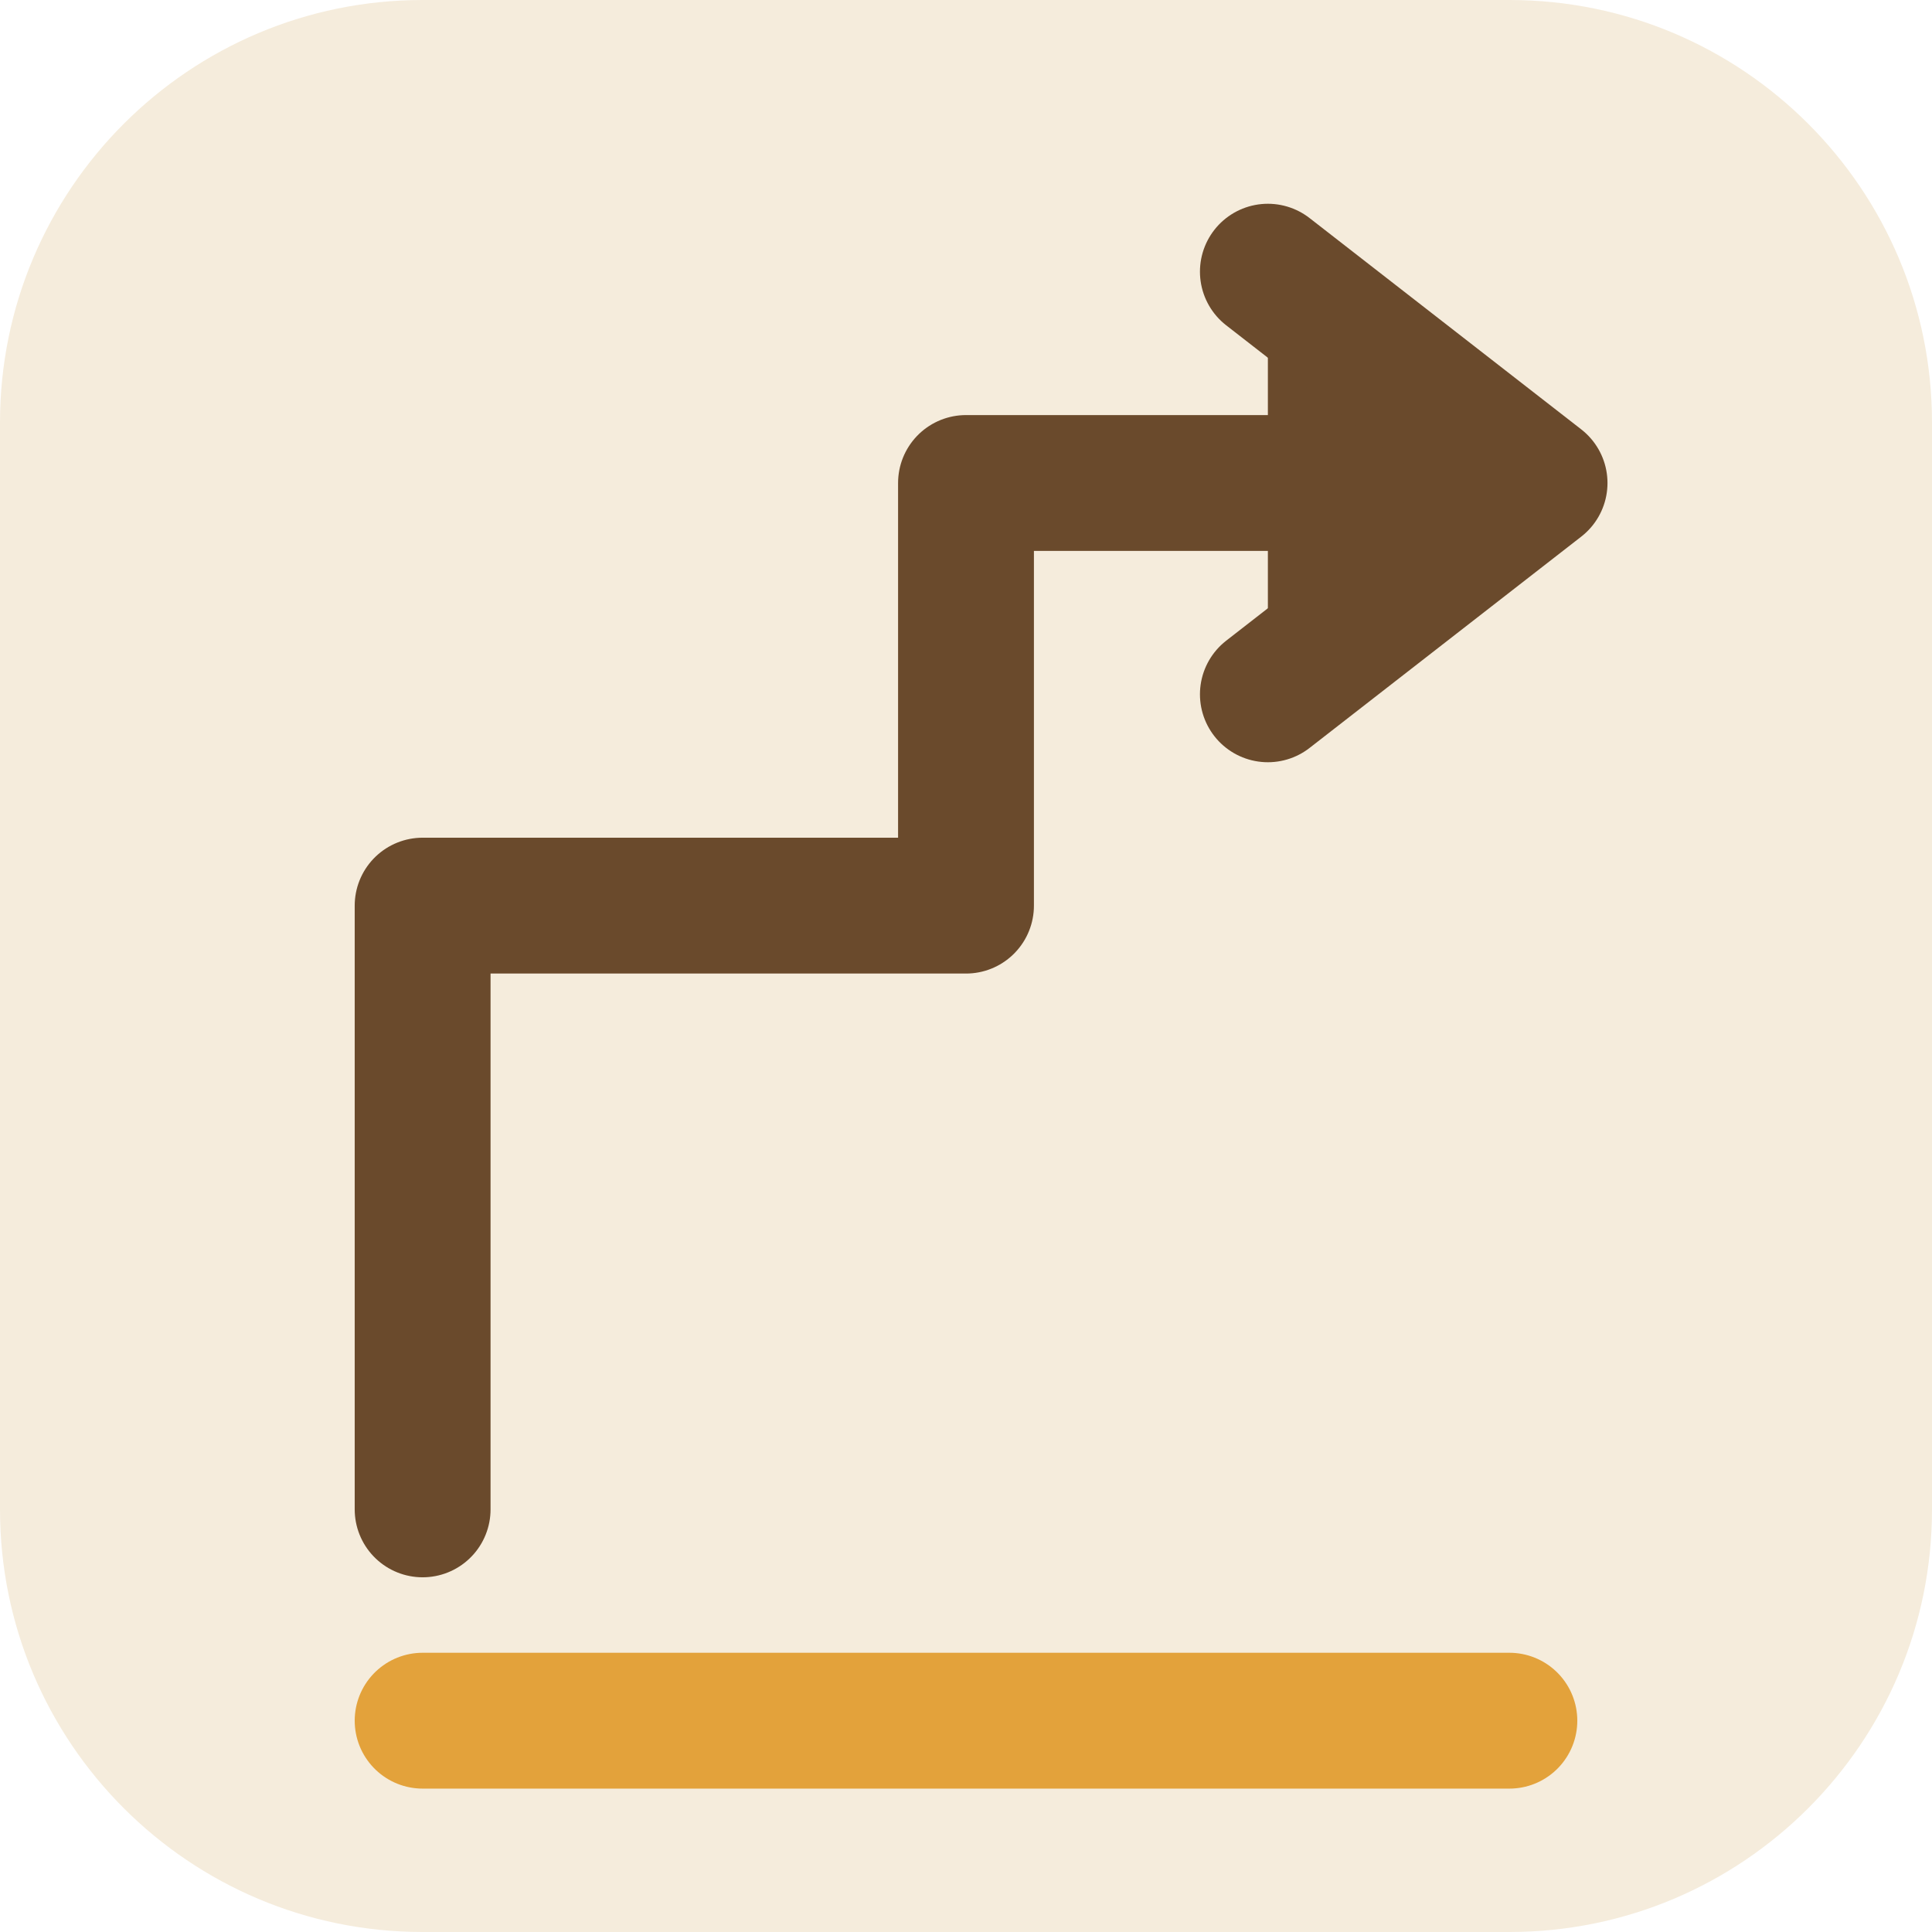
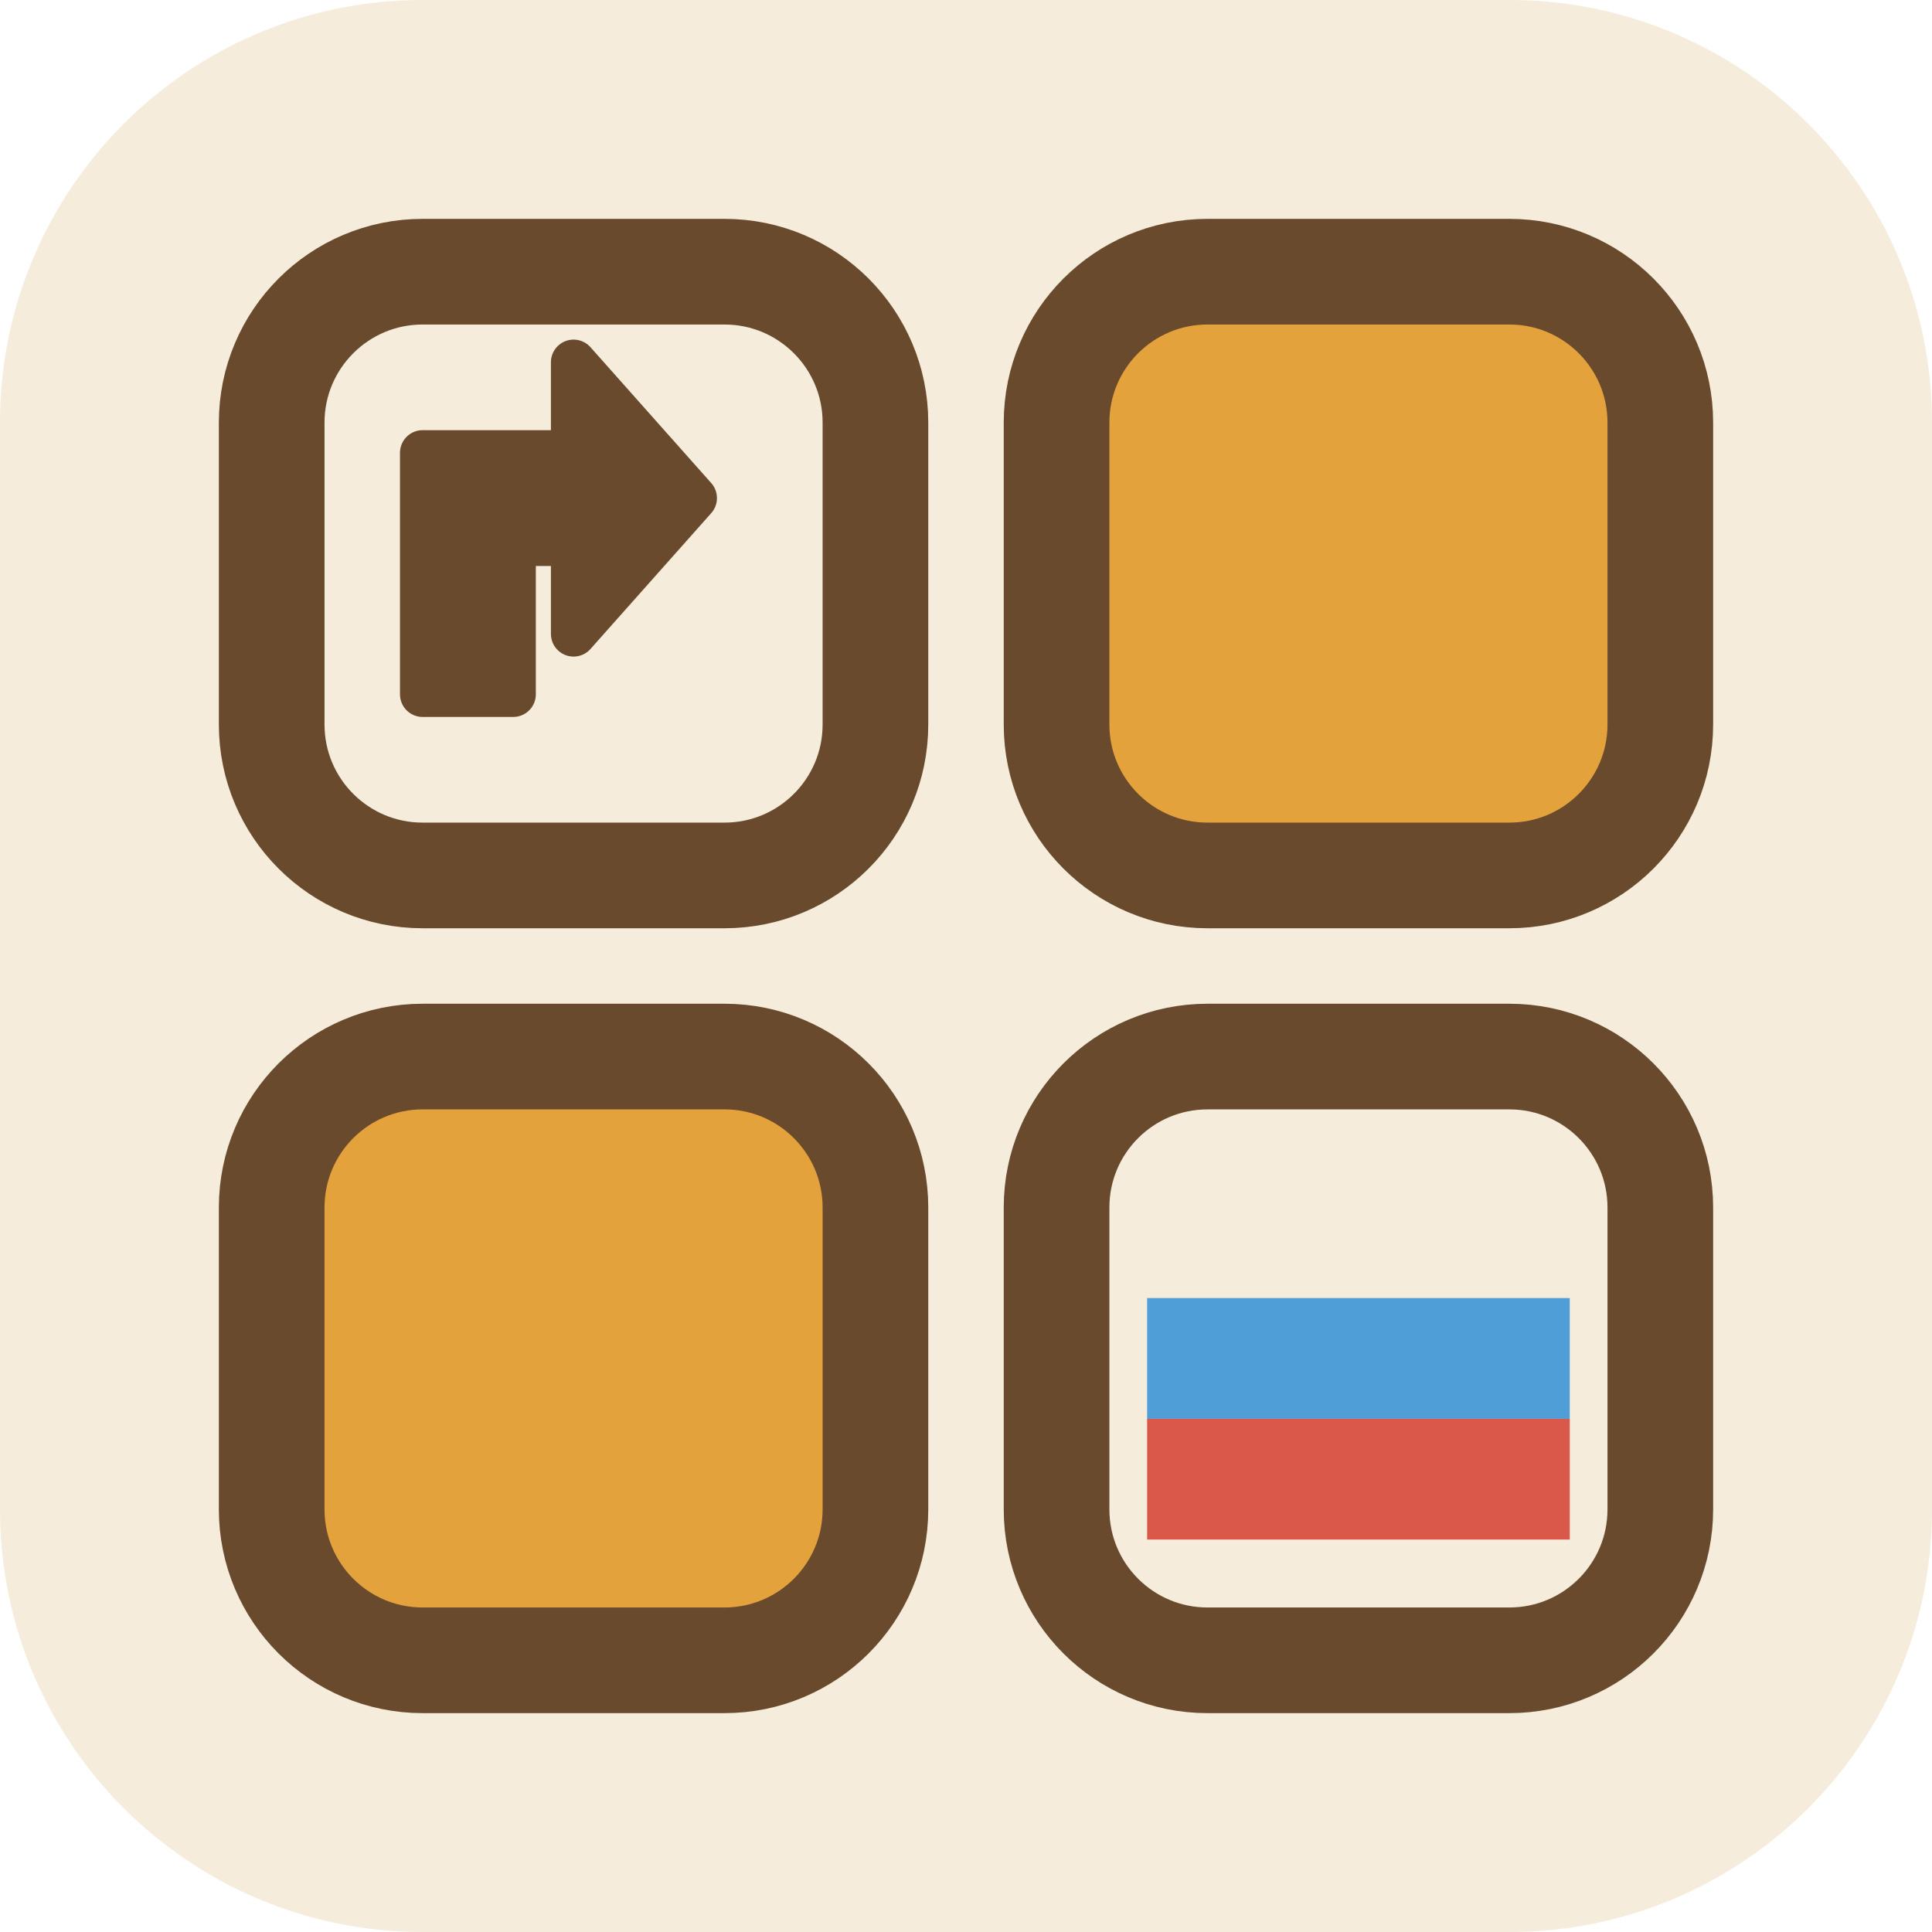
<svg xmlns="http://www.w3.org/2000/svg" viewBox="0 0 64 64">
  <rect width="64" height="64" rx="14" fill="#f5ecdc" />
-   <g fill="none" stroke="#6a4a2c" stroke-width="4.5" stroke-linecap="round" stroke-linejoin="round">
-     <path d="M14 50V30h18V16h14" />
-     <path d="M42 9l9 7-9 7" fill="#6a4a2c" />
+   <g stroke="#6a4a2c" stroke-width="3.5" stroke-linejoin="round" stroke-linecap="round">
+     <rect x="9" y="9" width="20" height="20" rx="5" fill="none" />
+     <rect x="35" y="9" width="20" height="20" rx="5" fill="#e3a23b" />
+     <rect x="9" y="35" width="20" height="20" rx="5" fill="#e3a23b" />
+     <rect x="35" y="35" width="20" height="20" rx="5" fill="none" />
+     <path d="M14 23v-8h5v-3l4 4.5-4 4.5v-3h-2v5z" fill="#6a4a2c" stroke-width="1.5" />
  </g>
-   <path d="M14 57h36" stroke="#e3a23b" stroke-width="4.5" stroke-linecap="round" />
+   <path d="M38 51h14v-4H38z" fill="#d9584a" />
+   <path d="M38 47h14v-4H38z" fill="#4f9ed8" />
</svg>
